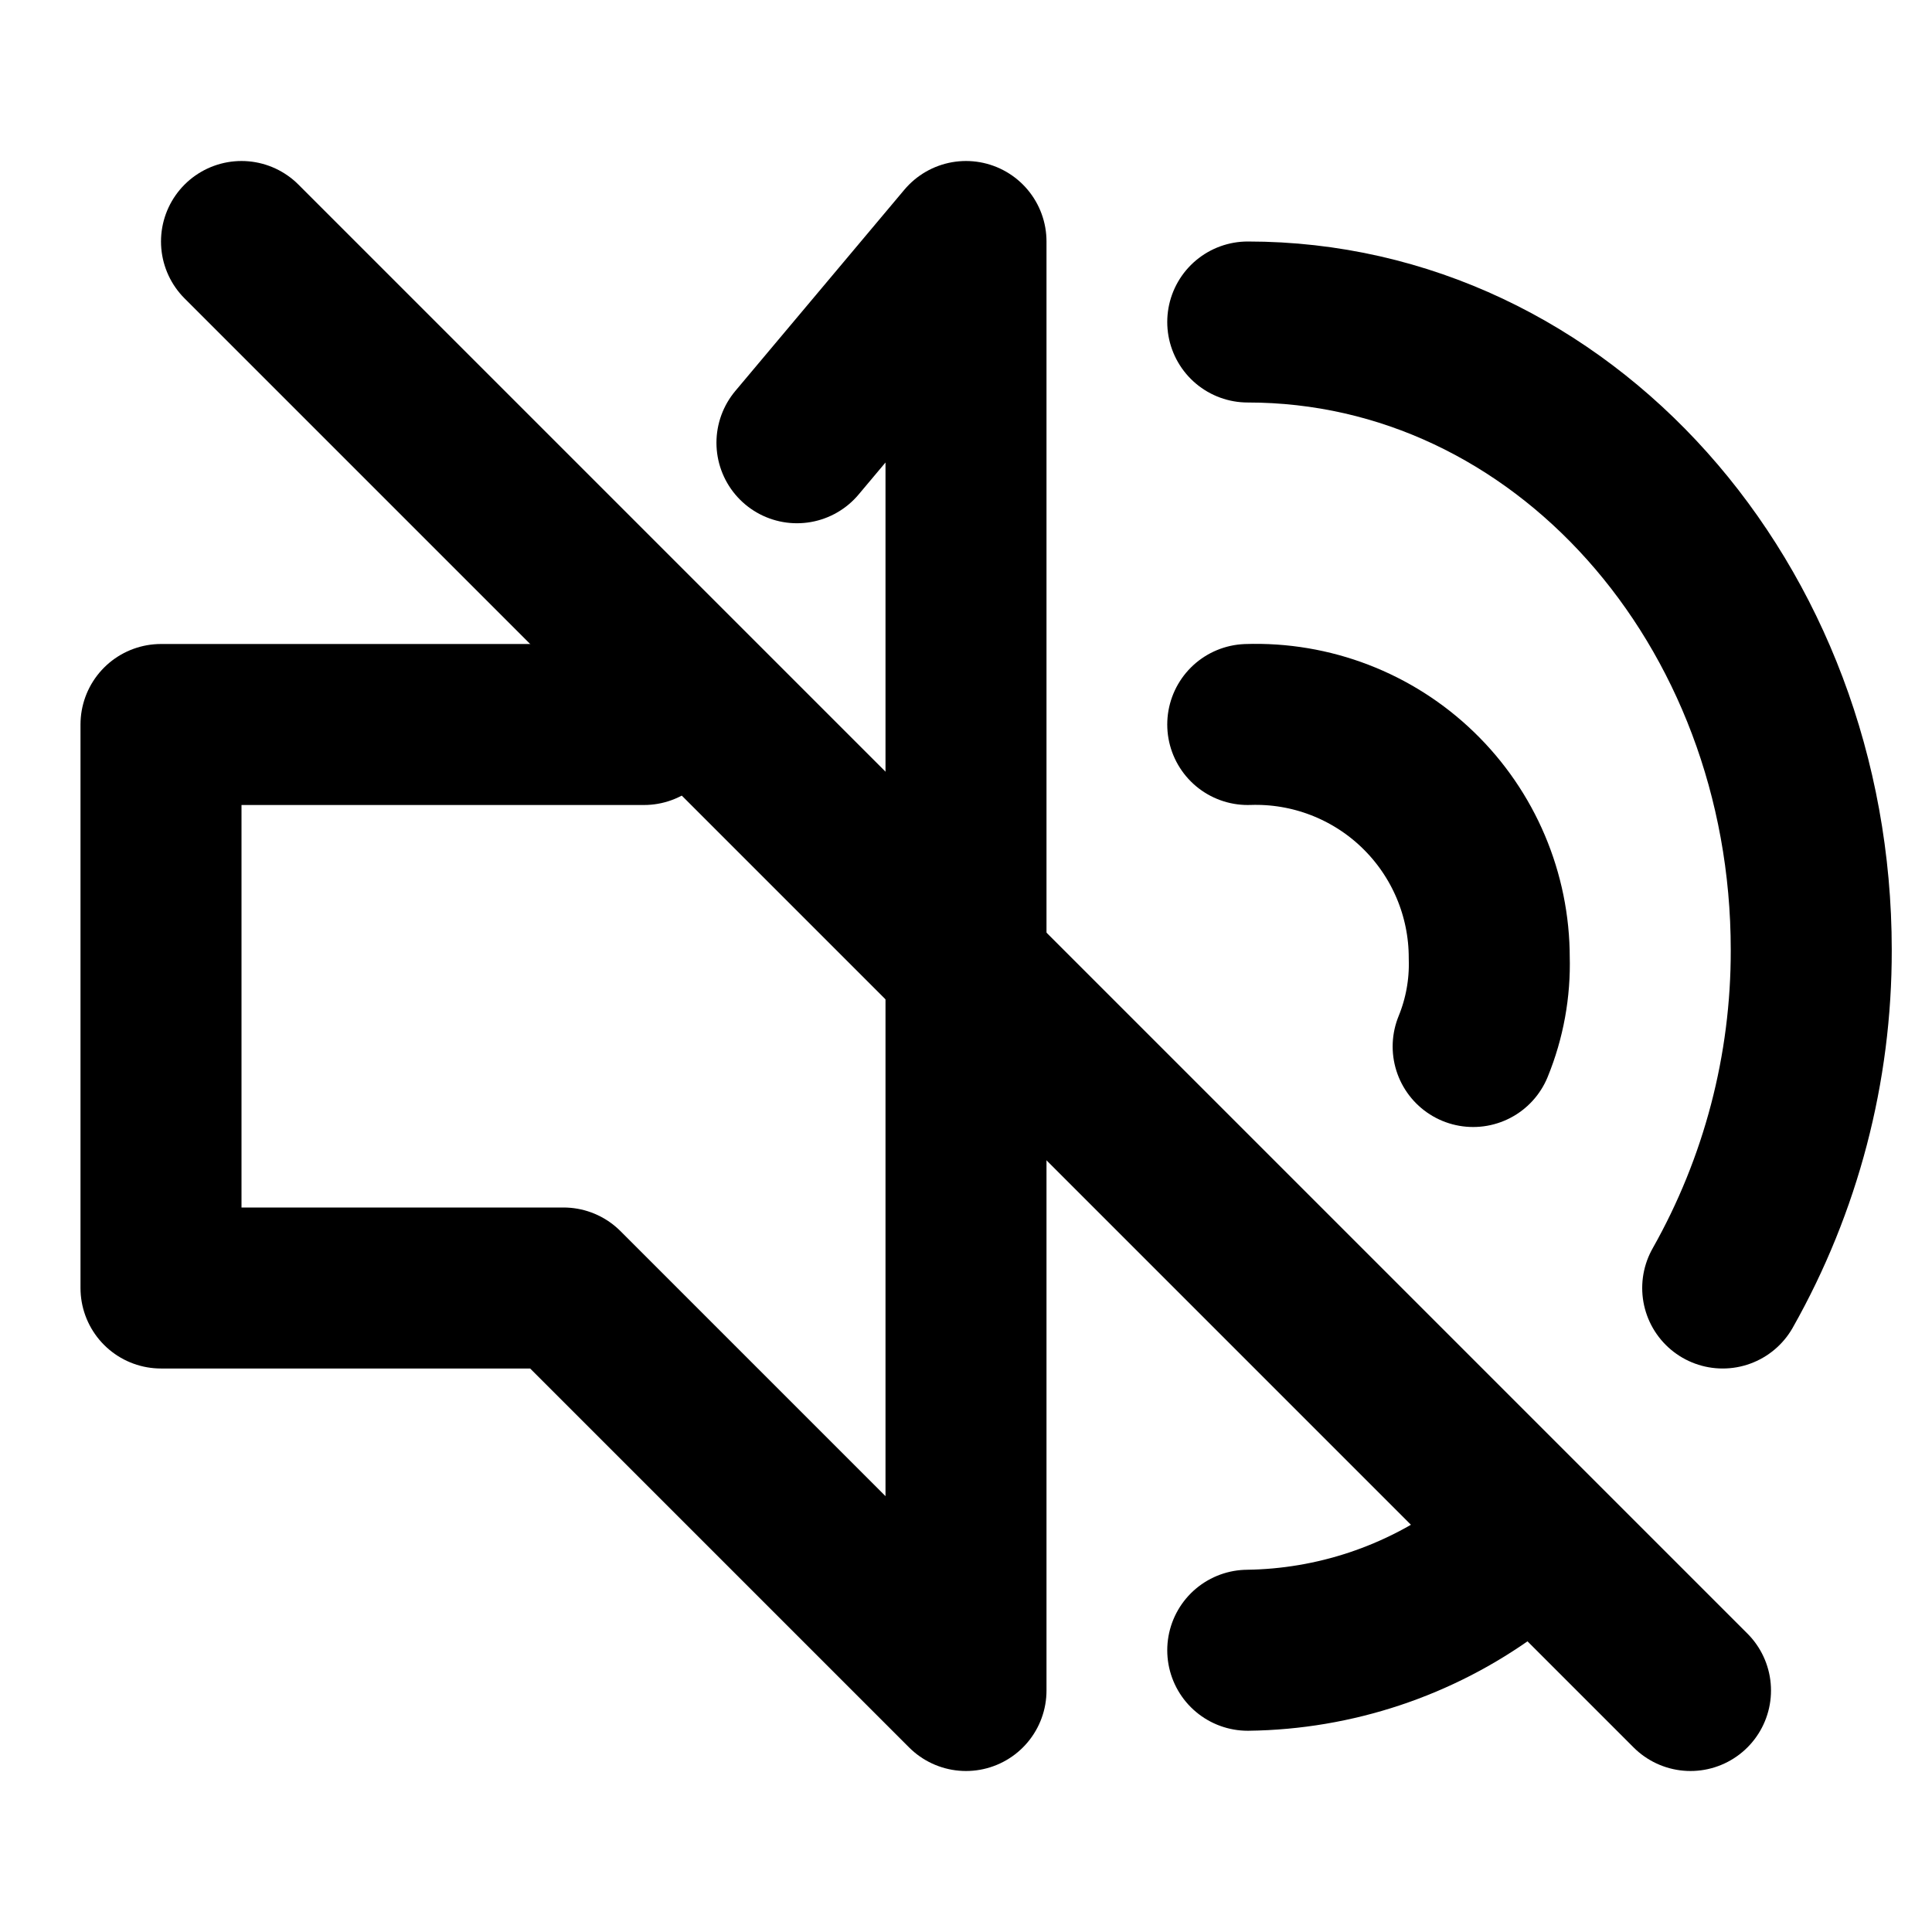
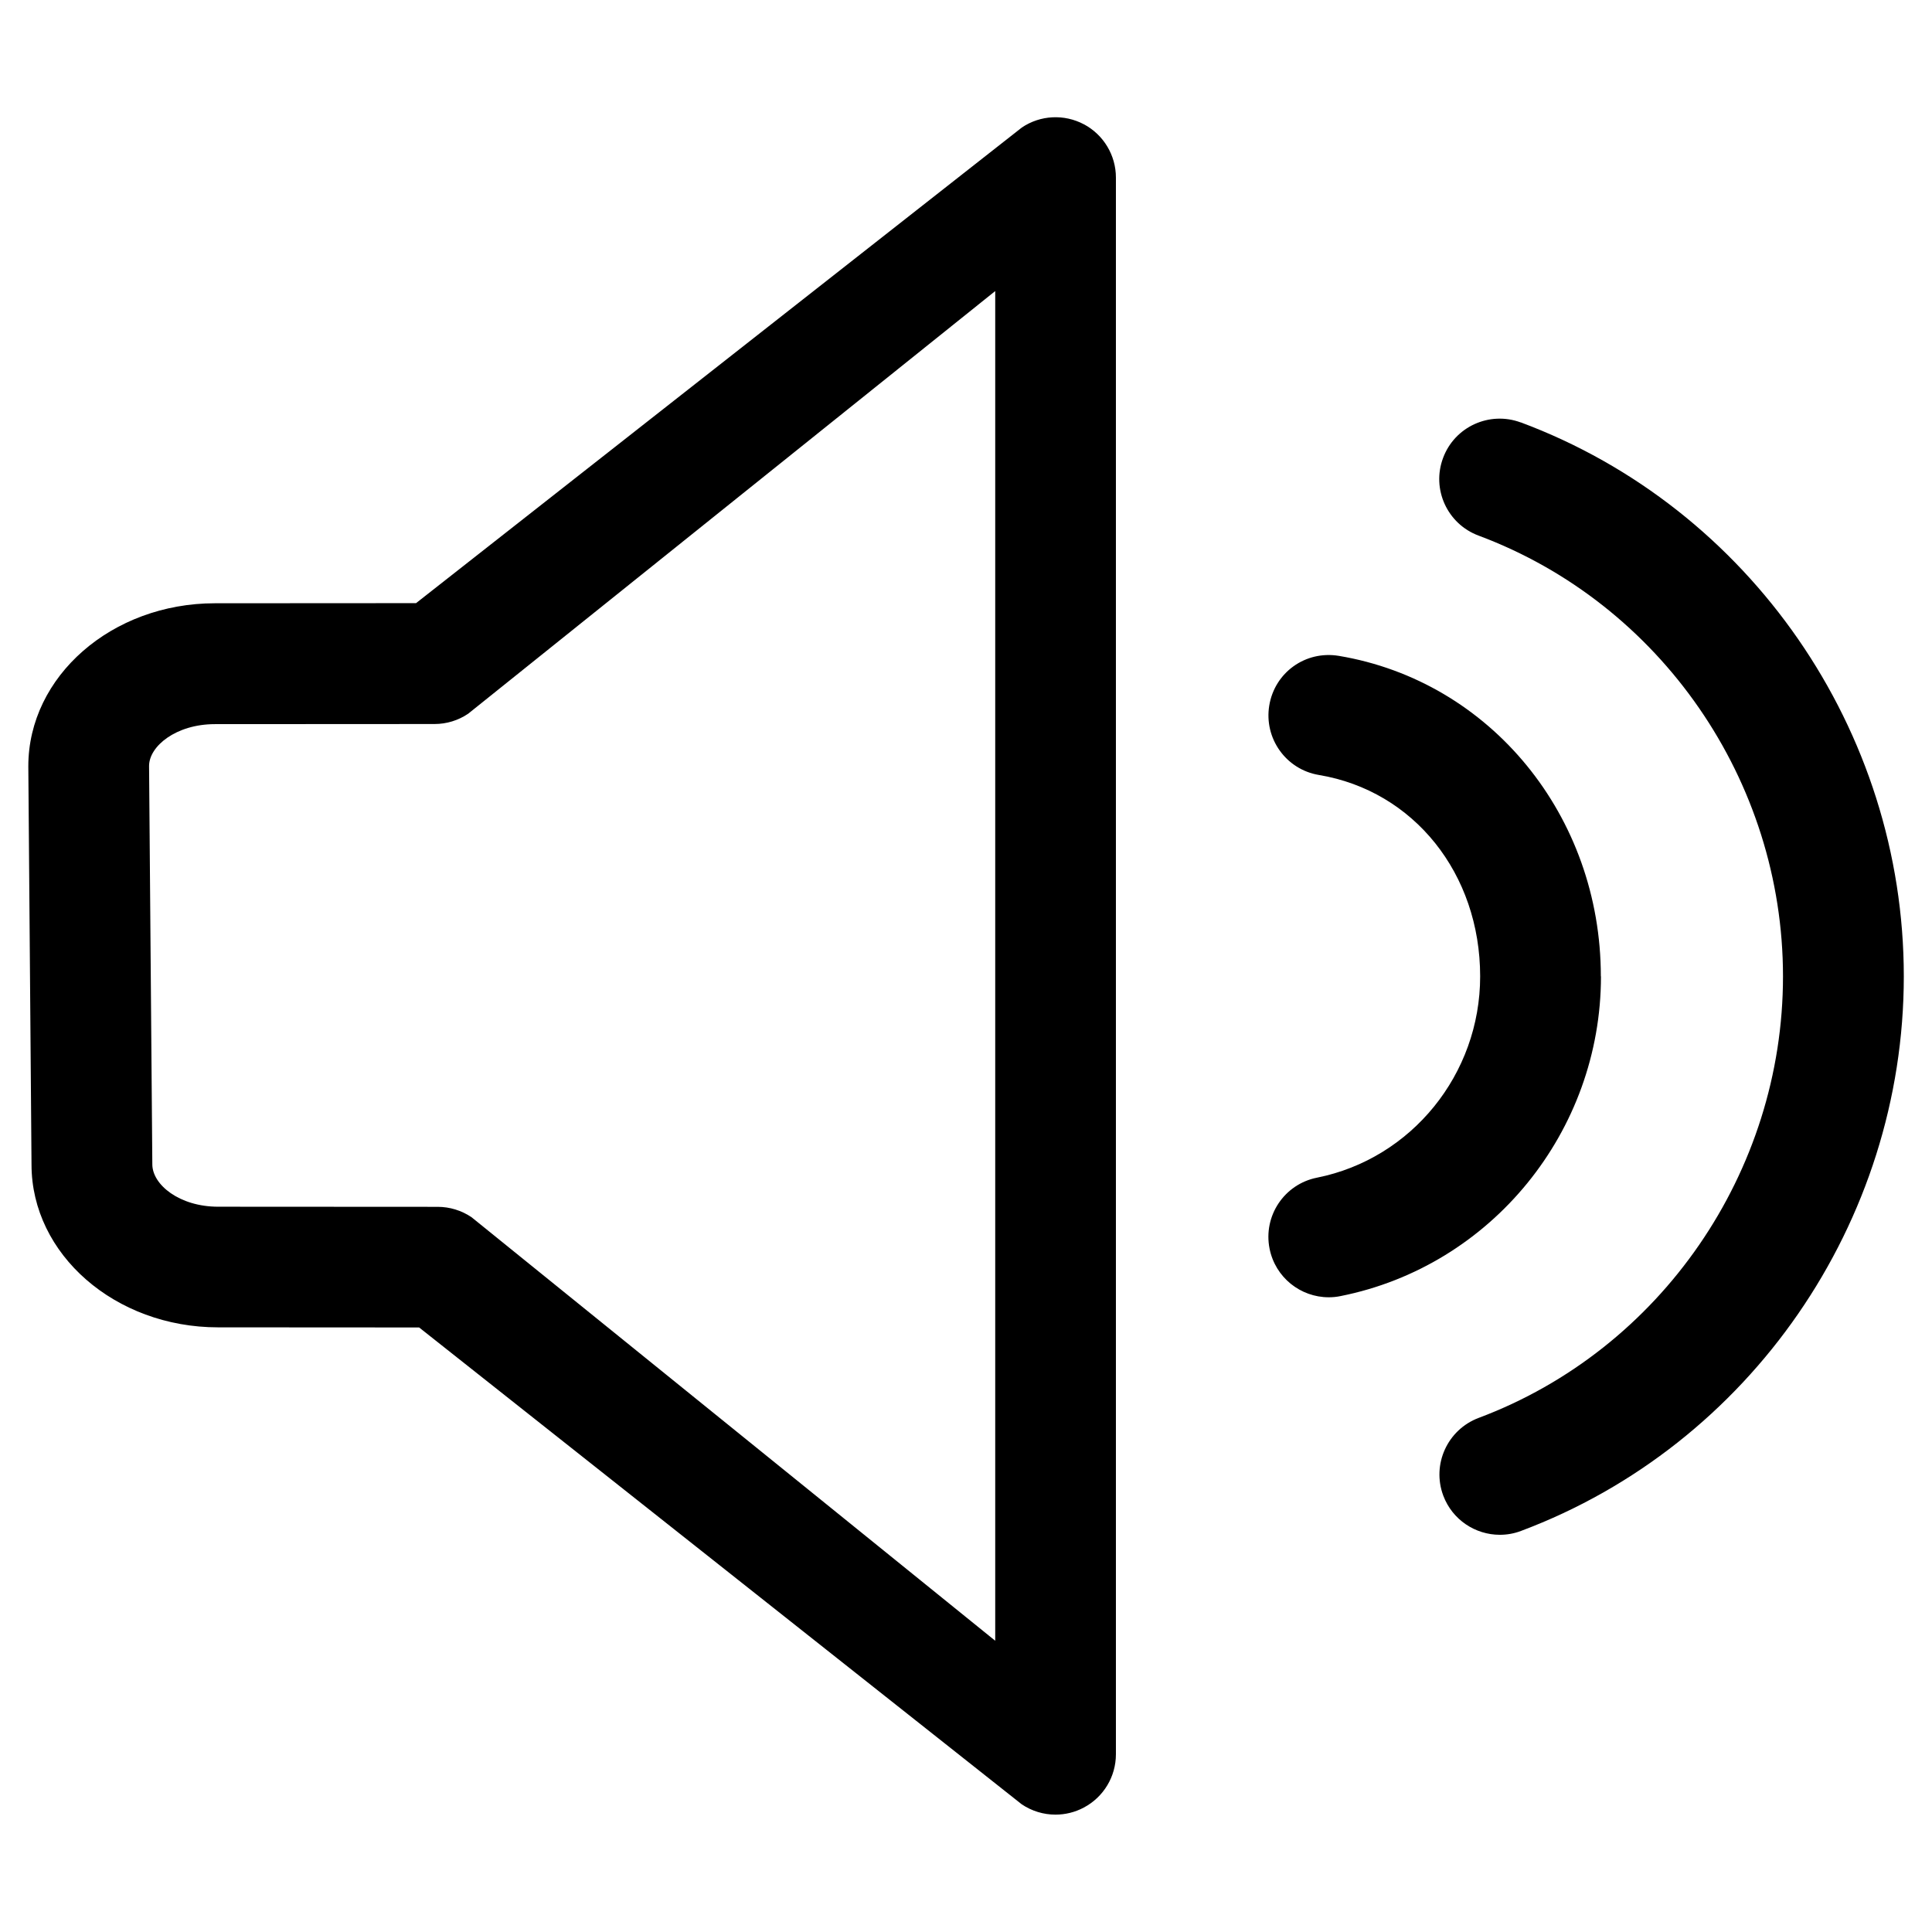
- <svg xmlns="http://www.w3.org/2000/svg" width="800px" height="800px" viewBox="0 0 24 24">
-   <g id="Complete">
-     <g id="volume-off">
-       <g>
-         <line fill="none" stroke="#000000" stroke-linecap="round" stroke-linejoin="round" stroke-width="2" x1="3" x2="21" y1="3" y2="21" />
-         <polyline fill="none" points="9.9 5.5 12 3 12 21 7 16 2 16 2 9 3 9 7 9 8 9" stroke="#000000" stroke-linecap="round" stroke-linejoin="round" stroke-width="2" />
-         <path d="M21.4,16a8.5,8.5,0,0,0,1.1-4.2c0-4.3-3.1-7.8-7-7.8" fill="none" stroke="#000000" stroke-linecap="round" stroke-linejoin="round" stroke-width="2" />
-         <path d="M15.5,20.5a5.2,5.2,0,0,0,3-1" fill="none" stroke="#000000" stroke-linecap="round" stroke-linejoin="round" stroke-width="2" />
-         <path d="M18.3,13a2.7,2.7,0,0,0,.2-1.1,2.9,2.9,0,0,0-3-2.9" fill="none" stroke="#000000" stroke-linecap="round" stroke-linejoin="round" stroke-width="2" />
-       </g>
-     </g>
-   </g>
+ <svg xmlns="http://www.w3.org/2000/svg" fill="#000000" width="24px" height="24px" viewBox="0 0 32 32" version="1.1">
+   <path d="M17.953 2.059c-0.326-0.173-0.721-0.154-1.028 0.053l-10.034 7.878-3.332 0.002c-1.704 0-3.090 1.208-3.090 2.7l0.053 6.598c0 1.486 1.386 2.695 3.089 2.695l3.331 0.002 9.981 7.898c0.168 0.113 0.363 0.171 0.559 0.171 0.161 0 0.323-0.039 0.469-0.117 0.327-0.173 0.532-0.512 0.532-0.883v-26.115c0-0.369-0.204-0.709-0.531-0.883zM16.484 27.176l-8.675-7.016c-0.165-0.111-0.36-0.171-0.559-0.171l-3.637-0.002c-0.642 0-1.090-0.366-1.090-0.702l-0.054-6.598c0-0.328 0.448-0.693 1.090-0.693l3.638-0.002c0.199 0 0.393-0.059 0.558-0.171l8.729-7v22.355zM26.515 16.172c0-2.656-1.826-4.889-4.341-5.309-0.553-0.091-1.061 0.277-1.151 0.822s0.277 1.060 0.822 1.151c1.573 0.262 2.671 1.635 2.671 3.336 0 1.62-1.137 3.021-2.703 3.334-0.542 0.108-0.893 0.634-0.785 1.176 0.095 0.476 0.512 0.805 0.98 0.805 0.064 0 0.131-0.006 0.197-0.020 2.498-0.498 4.312-2.726 4.312-5.296zM25.188 6.997c-0.517-0.192-1.094 0.070-1.286 0.588-0.194 0.517 0.070 1.093 0.587 1.286 3.017 1.126 5.043 4.059 5.043 7.301 0 3.243-2.026 6.183-5.041 7.313-0.517 0.195-0.779 0.77-0.586 1.287 0.151 0.402 0.532 0.649 0.937 0.649 0.117 0 0.235-0.020 0.351-0.064 3.792-1.422 6.34-5.113 6.34-9.186s-2.55-7.759-6.344-9.175z" />
</svg>
